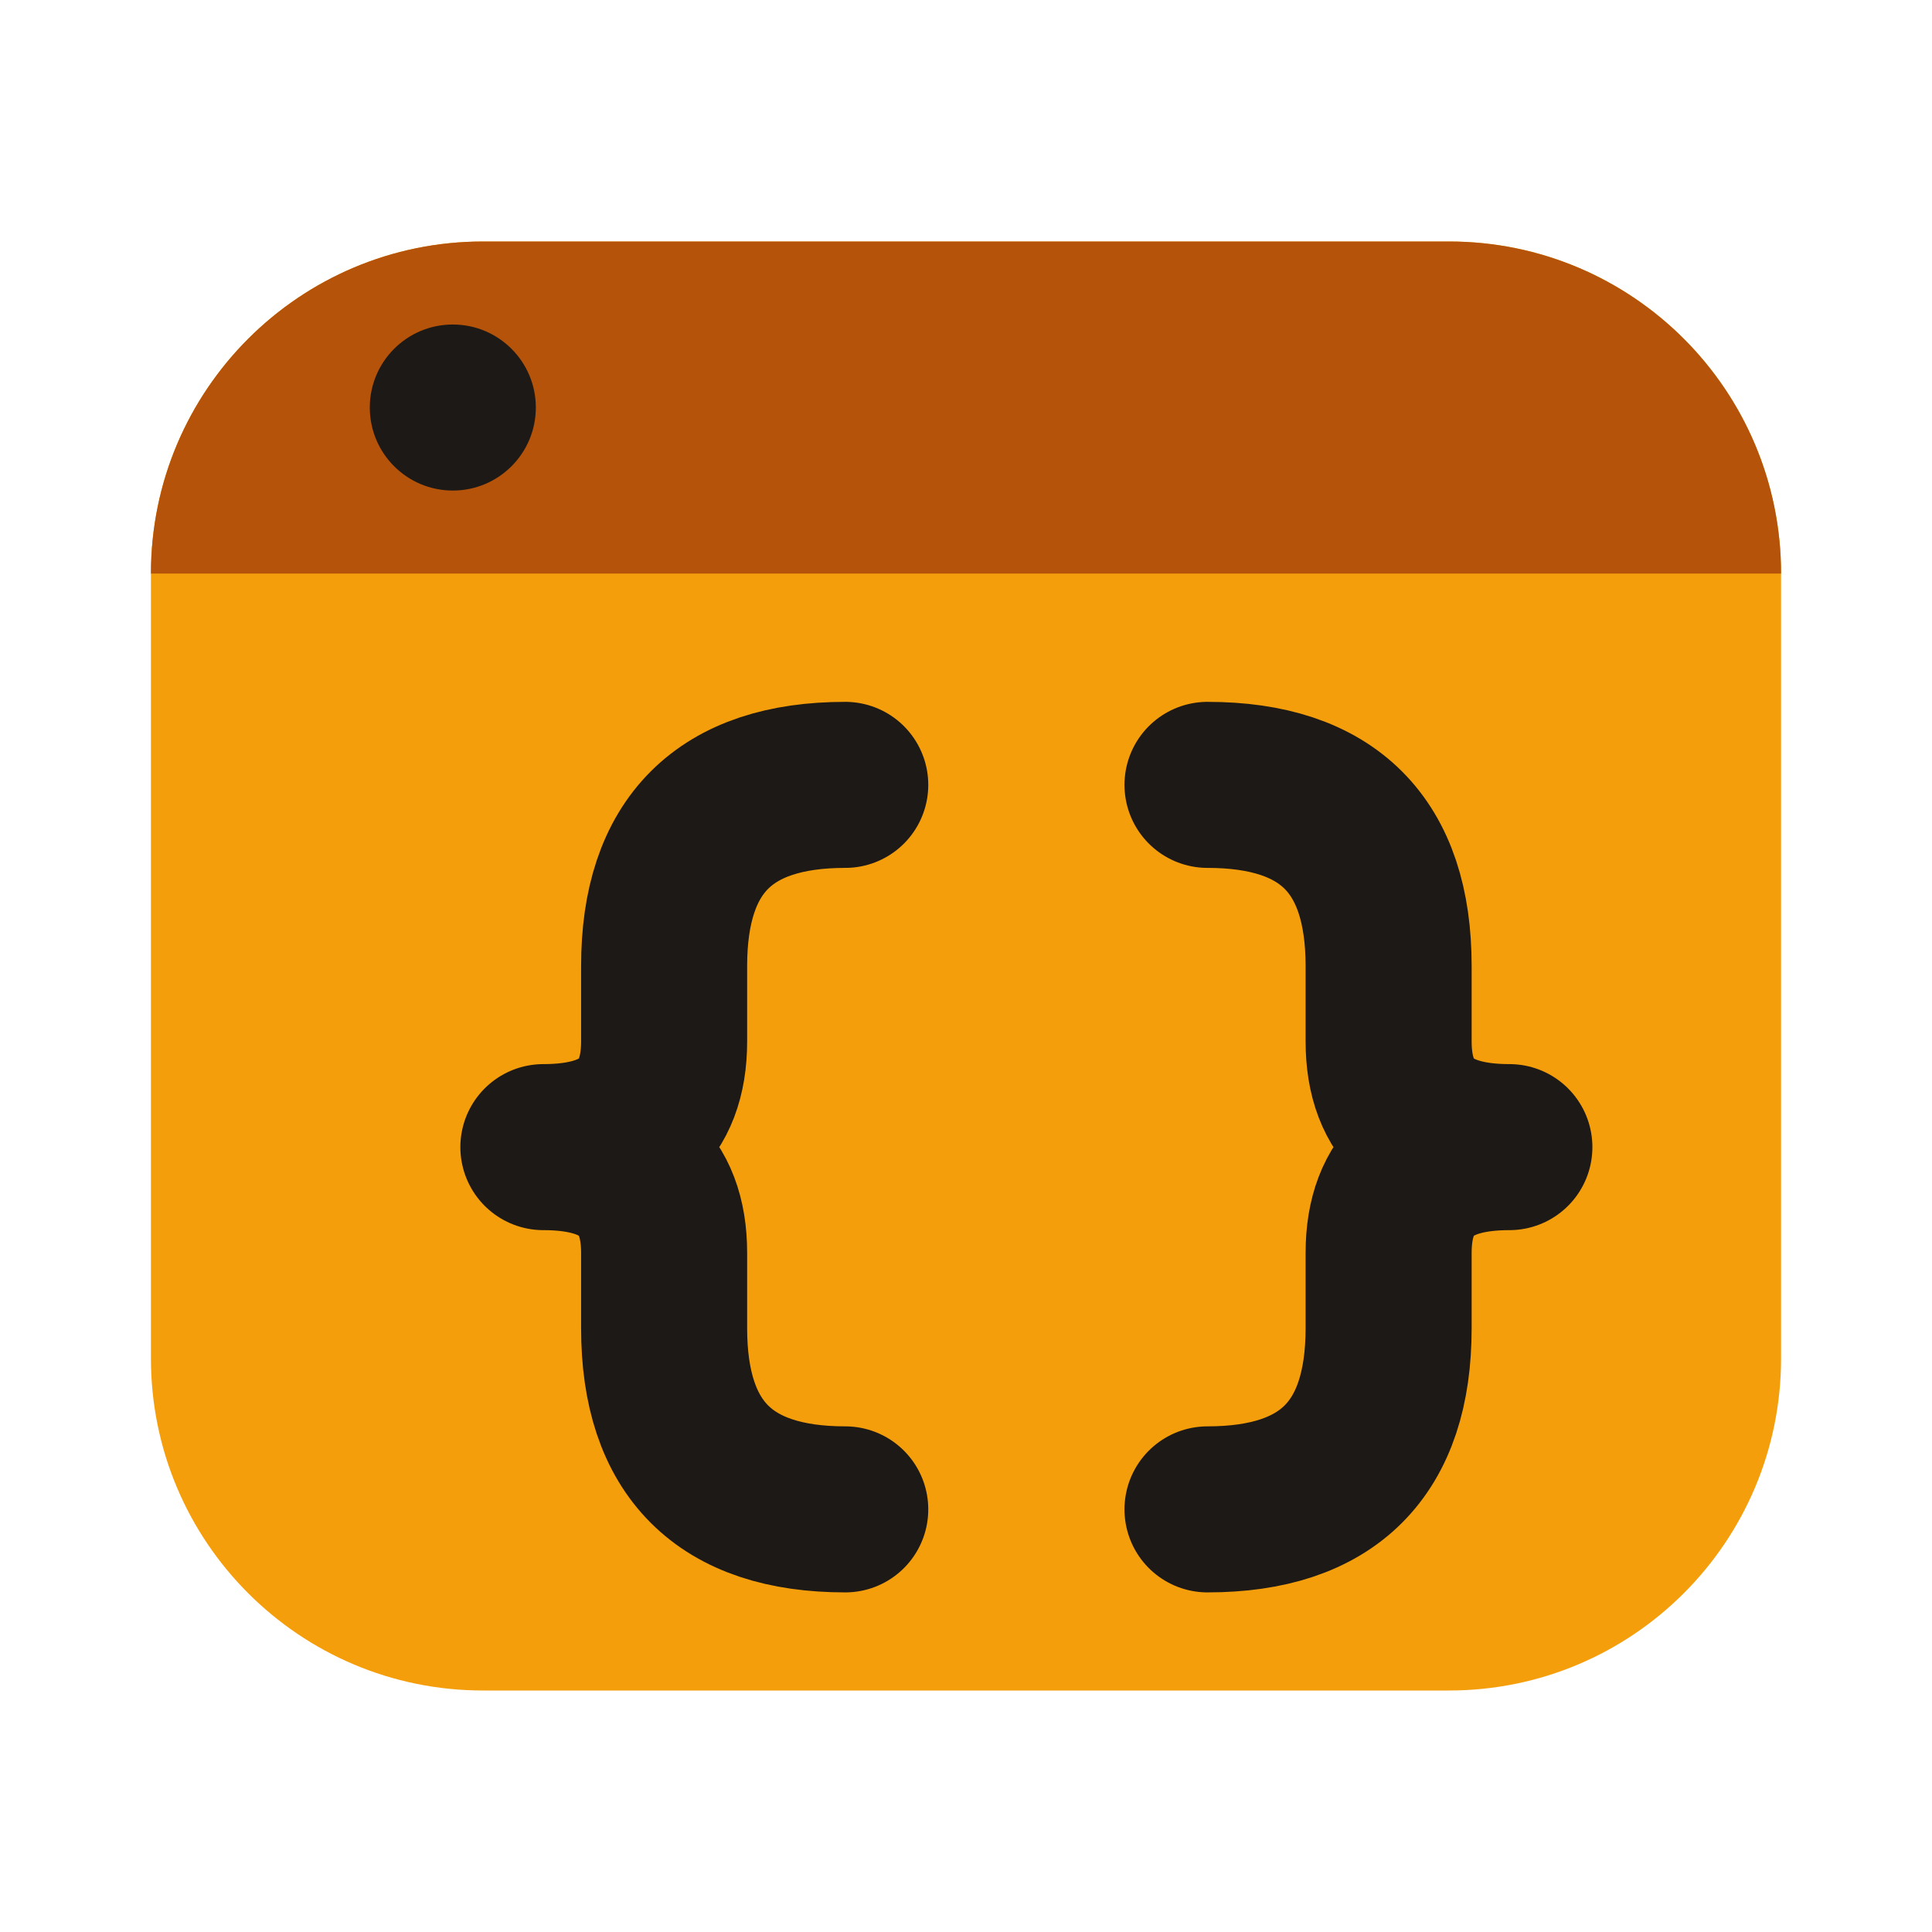
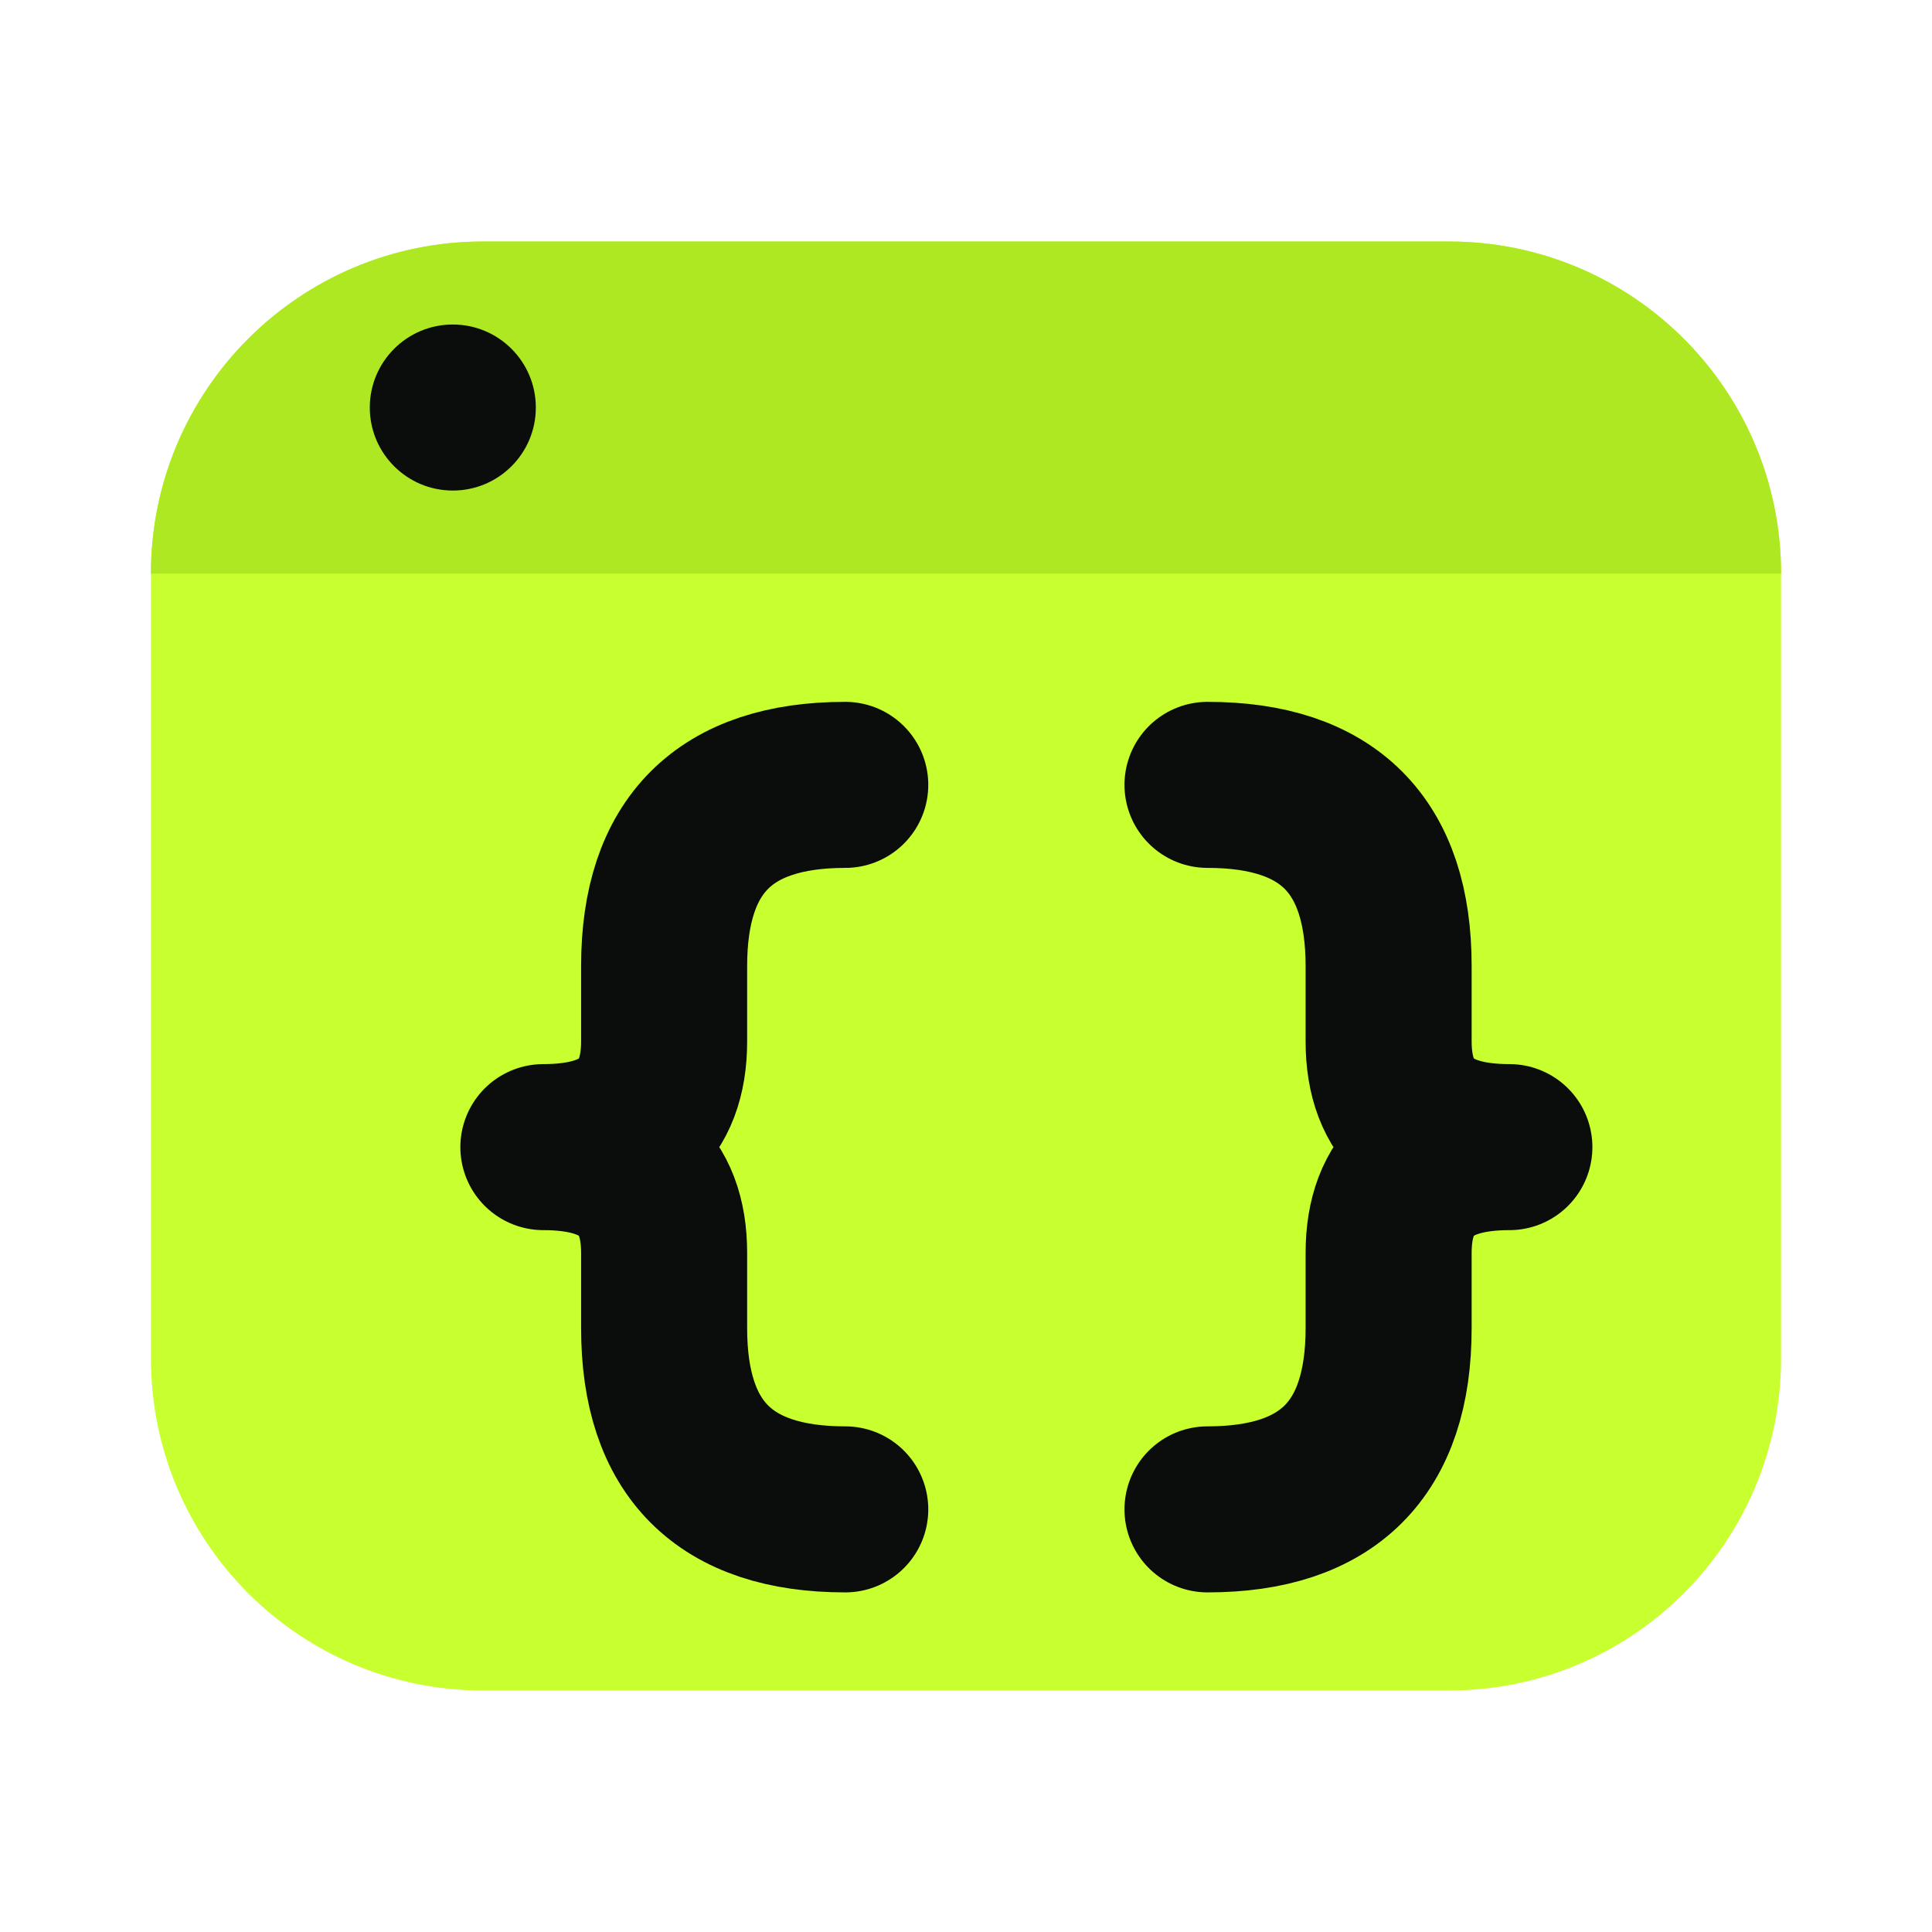
<svg xmlns="http://www.w3.org/2000/svg" viewBox="0 0 128 128" width="128" height="128">
-   <rect x="10" y="16" width="108" height="96" rx="22" fill="#f59e0b" />
-   <path d="M10 38 a22 22 0 0 1 22-22 h64 a22 22 0 0 1 22 22 z" fill="#b45309" />
-   <circle cx="30" cy="27" r="5.5" fill="#1c1917" />
-   <path d="M56 52 q-12 0 -12 12 v5 q0 7 -8 7 q8 0 8 7 v5 q0 12 12 12" fill="none" stroke="#1c1917" stroke-width="11" stroke-linecap="round" stroke-linejoin="round" />
-   <path d="M80 52 q12 0 12 12 v5 q0 7 8 7 q-8 0 -8 7 v5 q0 12 -12 12" fill="none" stroke="#1c1917" stroke-width="11" stroke-linecap="round" stroke-linejoin="round" />
+   <rect x="10" y="16" width="108" height="96" rx="22" fill="#C8FF2E" />
+   <path d="M10 38 a22 22 0 0 1 22-22 h64 a22 22 0 0 1 22 22 z" fill="#AEE822" />
+   <circle cx="30" cy="27" r="5.5" fill="#0A0D0B" />
+   <path d="M56 52 q-12 0 -12 12 v5 q0 7 -8 7 q8 0 8 7 v5 q0 12 12 12" fill="none" stroke="#0A0D0B" stroke-width="11" stroke-linecap="round" stroke-linejoin="round" />
+   <path d="M80 52 q12 0 12 12 v5 q0 7 8 7 q-8 0 -8 7 v5 q0 12 -12 12" fill="none" stroke="#0A0D0B" stroke-width="11" stroke-linecap="round" stroke-linejoin="round" />
</svg>
